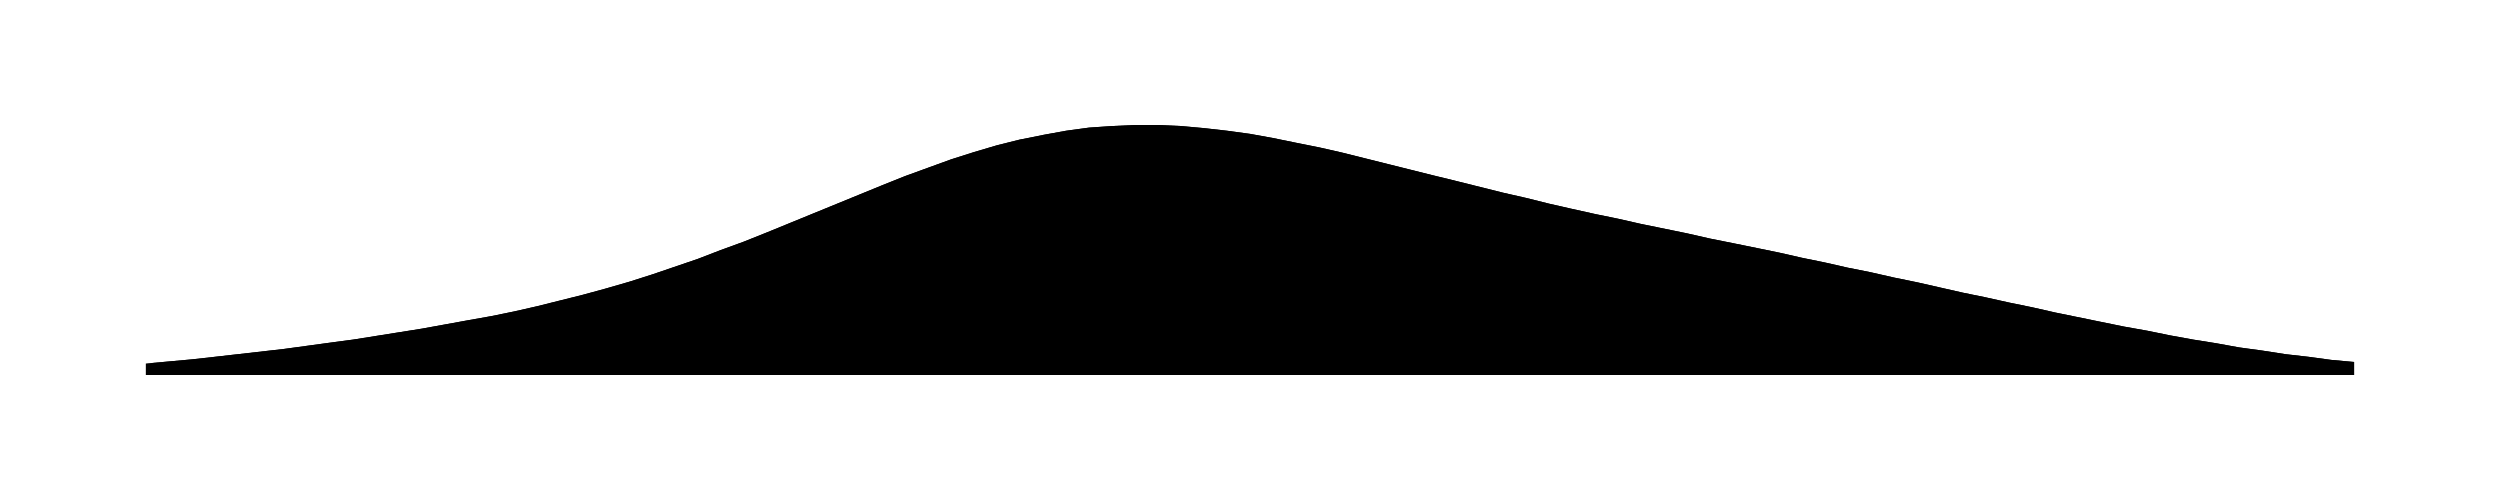
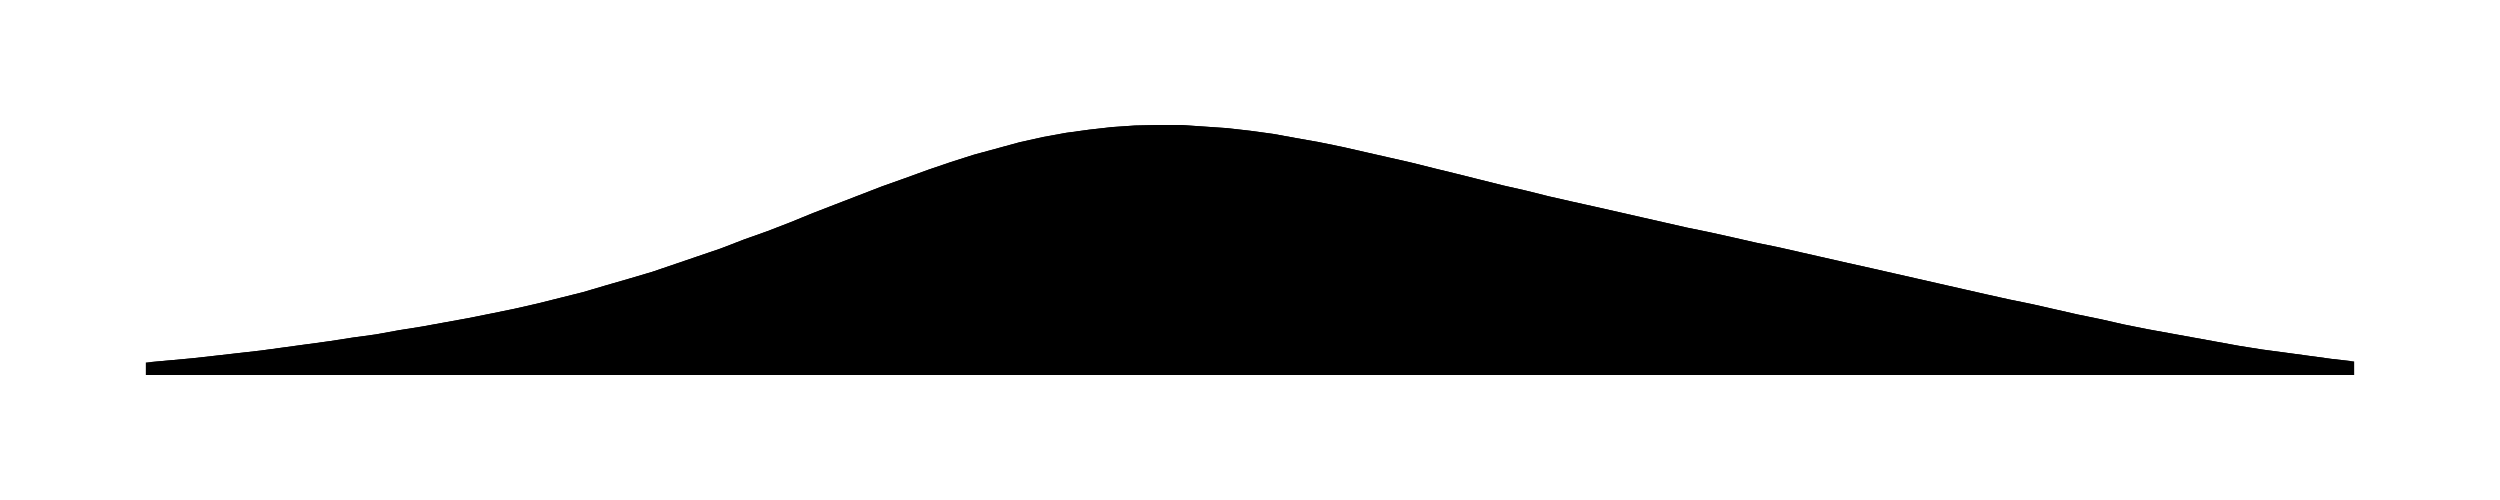
<svg xmlns="http://www.w3.org/2000/svg" viewBox="0 0 480 96">
-   <path id="a" d="M28.0 69.8L32.4 69.4L36.8 69.0L41.3 68.5L45.7 68.0L50.1 67.5L54.5 67.0L58.9 66.4L63.3 65.8L67.8 65.2L72.2 64.5L76.6 63.8L81.0 63.1L85.4 62.3L89.8 61.5L94.3 60.7L98.7 59.8L103.1 58.8L107.5 57.7L111.9 56.6L116.3 55.4L120.8 54.1L125.2 52.7L129.6 51.2L134.0 49.7L138.4 48.0L142.8 46.4L147.3 44.6L151.7 42.8L156.1 41.0L160.5 39.2L164.9 37.4L169.3 35.6L173.8 33.8L178.2 32.2L182.6 30.6L187.0 29.2L191.4 27.9L195.8 26.8L200.3 25.9L204.7 25.1L209.1 24.5L213.5 24.2L217.9 24.0L222.3 24.0L226.8 24.2L231.2 24.6L235.6 25.1L240.0 25.7L244.4 26.5L248.8 27.4L253.3 28.3L257.7 29.3L262.1 30.4L266.5 31.5L270.9 32.6L275.3 33.7L279.8 34.8L284.2 35.9L288.6 37.0L293.0 38.0L297.4 39.1L301.8 40.1L306.3 41.1L310.7 42.0L315.1 43.0L319.5 43.9L323.9 44.8L328.3 45.8L332.8 46.7L337.2 47.6L341.6 48.5L346.0 49.5L350.4 50.4L354.8 51.4L359.3 52.3L363.7 53.3L368.1 54.2L372.5 55.2L376.9 56.2L381.3 57.1L385.8 58.1L390.2 59.0L394.6 60.0L399.0 60.9L403.4 61.8L407.8 62.7L412.3 63.5L416.7 64.4L421.1 65.2L425.5 65.9L429.9 66.7L434.3 67.3L438.8 68.0L443.2 68.5L447.6 69.1L452.0 69.5V72H28.0Z" />
-   <path id="t" d="M28.0 69.8L32.4 69.4L36.8 69.0L41.3 68.5L45.7 68.0L50.1 67.5L54.5 67.0L58.9 66.4L63.3 65.8L67.8 65.2L72.2 64.5L76.6 63.8L81.0 63.1L85.4 62.3L89.8 61.5L94.3 60.7L98.7 59.8L103.1 58.8L107.5 57.7L111.9 56.6L116.3 55.4L120.8 54.1L125.2 52.7L129.6 51.2L134.0 49.7L138.4 48.0L142.8 46.4L147.3 44.6L151.7 42.8L156.1 41.0L160.5 39.2L164.9 37.4L169.3 35.6L173.8 33.8L178.2 32.2L182.6 30.6L187.0 29.2L191.4 27.9L195.8 26.8L200.3 25.9L204.7 25.1L209.1 24.5L213.5 24.2L217.9 24.0L222.3 24.0L226.8 24.2L231.2 24.6L235.6 25.1L240.0 25.7L244.4 26.5L248.8 27.4L253.3 28.3L257.7 29.3L262.1 30.4L266.5 31.5L270.9 32.6L275.3 33.7L279.8 34.8L284.2 35.9L288.6 37.0L293.0 38.0L297.4 39.1L301.8 40.1L306.3 41.1L310.7 42.0L315.1 43.0L319.5 43.9L323.9 44.8L328.3 45.8L332.8 46.7L337.2 47.6L341.6 48.5L346.0 49.5L350.4 50.4L354.8 51.4L359.3 52.3L363.7 53.3L368.1 54.2L372.5 55.2L376.9 56.2L381.3 57.1L385.8 58.1L390.2 59.0L394.6 60.0L399.0 60.9L403.4 61.8L407.8 62.7L412.3 63.5L416.7 64.4L421.1 65.2L425.5 65.9L429.9 66.7L434.3 67.3L438.8 68.0L443.2 68.5L447.6 69.1L452.0 69.5" />
+   <path id="a" d="M28.0 69.6L32.4 69.2L36.8 68.8L41.3 68.3L45.7 67.8L50.1 67.3L54.5 66.7L58.9 66.1L63.3 65.5L67.8 64.8L72.2 64.2L76.6 63.4L81.0 62.7L85.4 61.9L89.8 61.1L94.3 60.2L98.7 59.3L103.1 58.3L107.5 57.2L111.9 56.1L116.3 54.8L120.8 53.5L125.2 52.2L129.6 50.7L134.0 49.2L138.4 47.7L142.8 46.0L147.3 44.4L151.7 42.7L156.1 40.9L160.5 39.2L164.9 37.5L169.3 35.8L173.8 34.2L178.2 32.6L182.6 31.1L187.0 29.7L191.4 28.5L195.8 27.3L200.3 26.3L204.7 25.5L209.1 24.9L213.5 24.4L217.9 24.1L222.3 24.0L226.8 24.0L231.2 24.3L235.6 24.6L240.0 25.1L244.4 25.7L248.8 26.5L253.3 27.3L257.7 28.2L262.1 29.2L266.5 30.2L270.9 31.2L275.3 32.3L279.8 33.4L284.2 34.5L288.6 35.6L293.0 36.6L297.4 37.7L301.8 38.7L306.3 39.7L310.7 40.7L315.1 41.7L319.5 42.7L323.9 43.7L328.3 44.6L332.8 45.6L337.2 46.6L341.6 47.5L346.0 48.5L350.4 49.5L354.8 50.5L359.3 51.5L363.7 52.5L368.1 53.5L372.5 54.5L376.9 55.5L381.3 56.5L385.8 57.5L390.2 58.4L394.6 59.4L399.0 60.4L403.4 61.3L407.8 62.3L412.3 63.2L416.7 64.0L421.1 64.8L425.5 65.6L429.9 66.4L434.3 67.1L438.8 67.7L443.2 68.3L447.6 68.9L452.0 69.4V72H28.0Z" />
+   <path id="t" d="M28.0 69.6L32.4 69.2L36.8 68.8L41.3 68.3L45.7 67.8L50.1 67.3L54.5 66.7L58.9 66.1L63.3 65.5L67.8 64.8L72.2 64.2L76.6 63.4L81.0 62.7L85.4 61.9L89.8 61.1L94.3 60.2L98.7 59.3L103.1 58.3L107.5 57.2L111.9 56.1L116.3 54.8L120.8 53.5L125.2 52.2L129.6 50.7L134.0 49.2L138.4 47.7L142.8 46.0L147.3 44.4L151.7 42.7L156.1 40.9L160.5 39.2L164.9 37.5L169.3 35.8L173.8 34.2L178.2 32.6L182.6 31.1L187.0 29.7L191.4 28.5L195.8 27.3L200.3 26.3L204.7 25.5L209.1 24.9L213.5 24.4L217.9 24.1L222.3 24.0L226.8 24.0L231.2 24.3L235.6 24.6L240.0 25.1L244.4 25.7L248.8 26.5L253.3 27.3L257.7 28.2L262.1 29.2L266.5 30.2L270.9 31.2L275.3 32.3L279.8 33.4L284.2 34.5L288.6 35.6L293.0 36.6L297.4 37.7L301.8 38.7L306.3 39.7L310.7 40.7L315.1 41.7L319.5 42.7L323.9 43.7L328.3 44.6L332.8 45.6L337.2 46.6L341.6 47.5L346.0 48.5L350.4 49.5L354.8 50.5L359.3 51.5L363.7 52.5L368.1 53.5L372.5 54.5L376.9 55.5L381.3 56.5L385.8 57.5L390.2 58.4L394.6 59.4L399.0 60.4L403.4 61.3L407.8 62.3L412.3 63.2L416.7 64.0L421.1 64.8L425.5 65.6L429.9 66.4L434.3 67.1L438.8 67.7L443.2 68.3L447.6 68.9L452.0 69.4" />
</svg>
